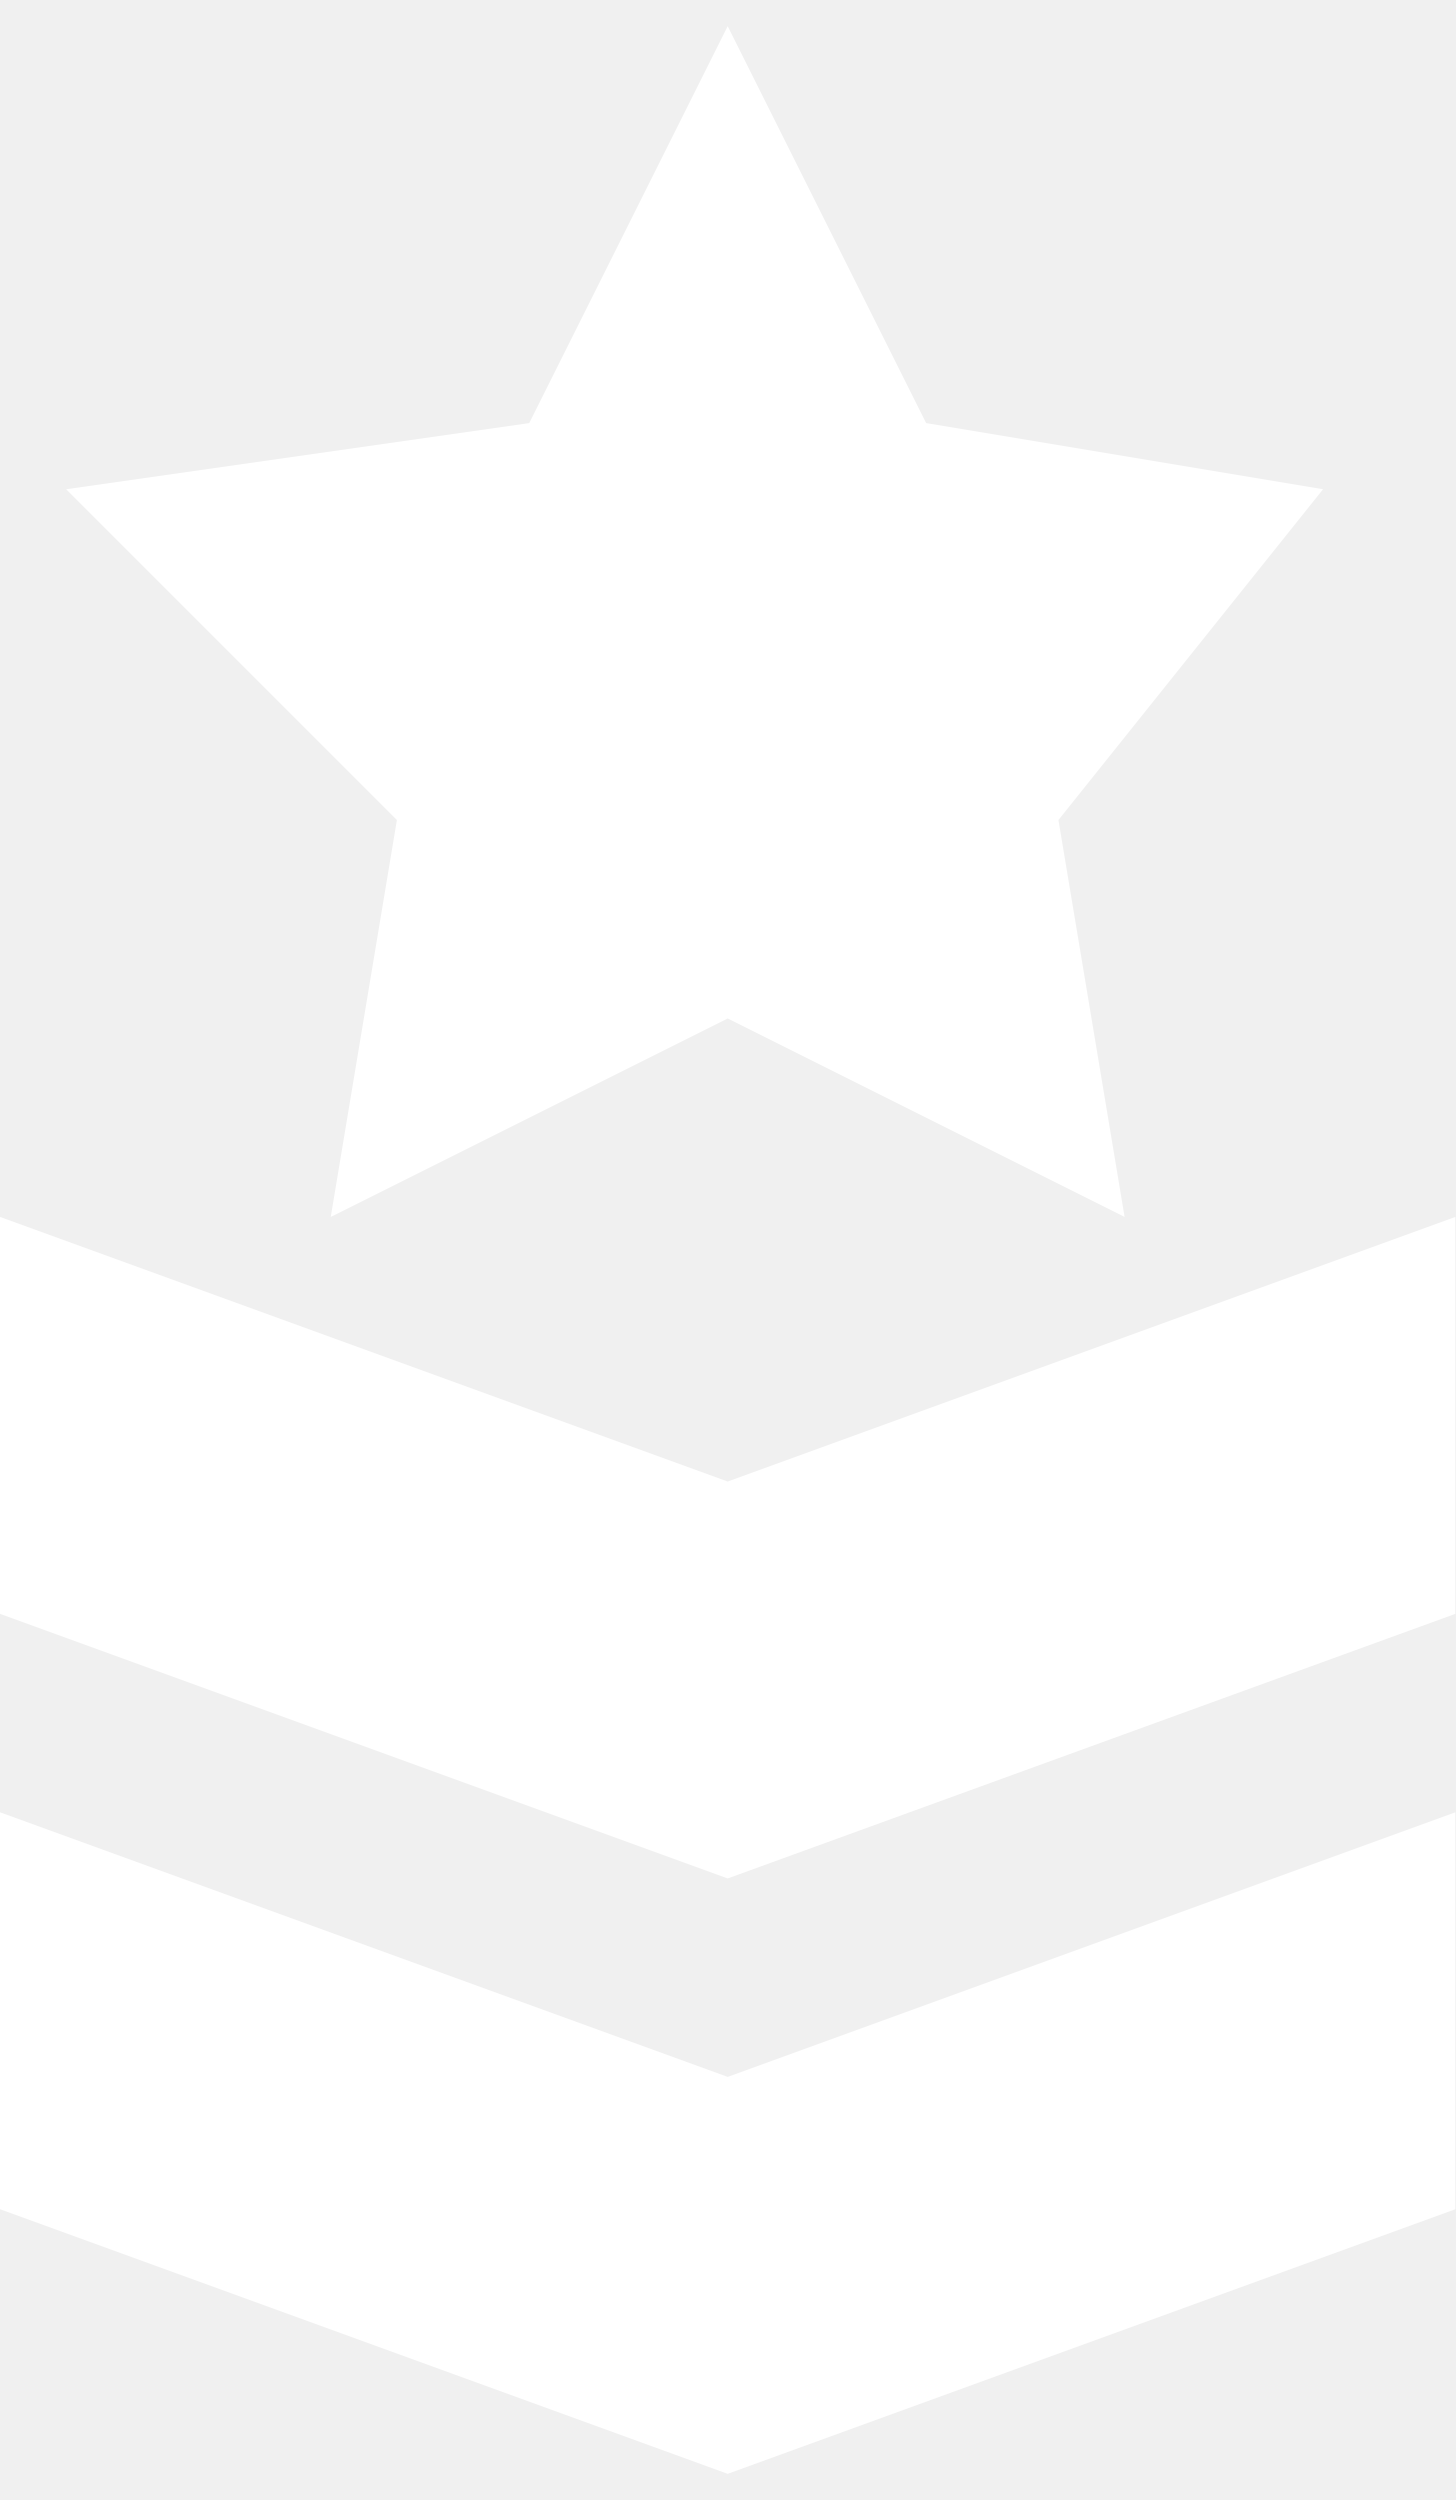
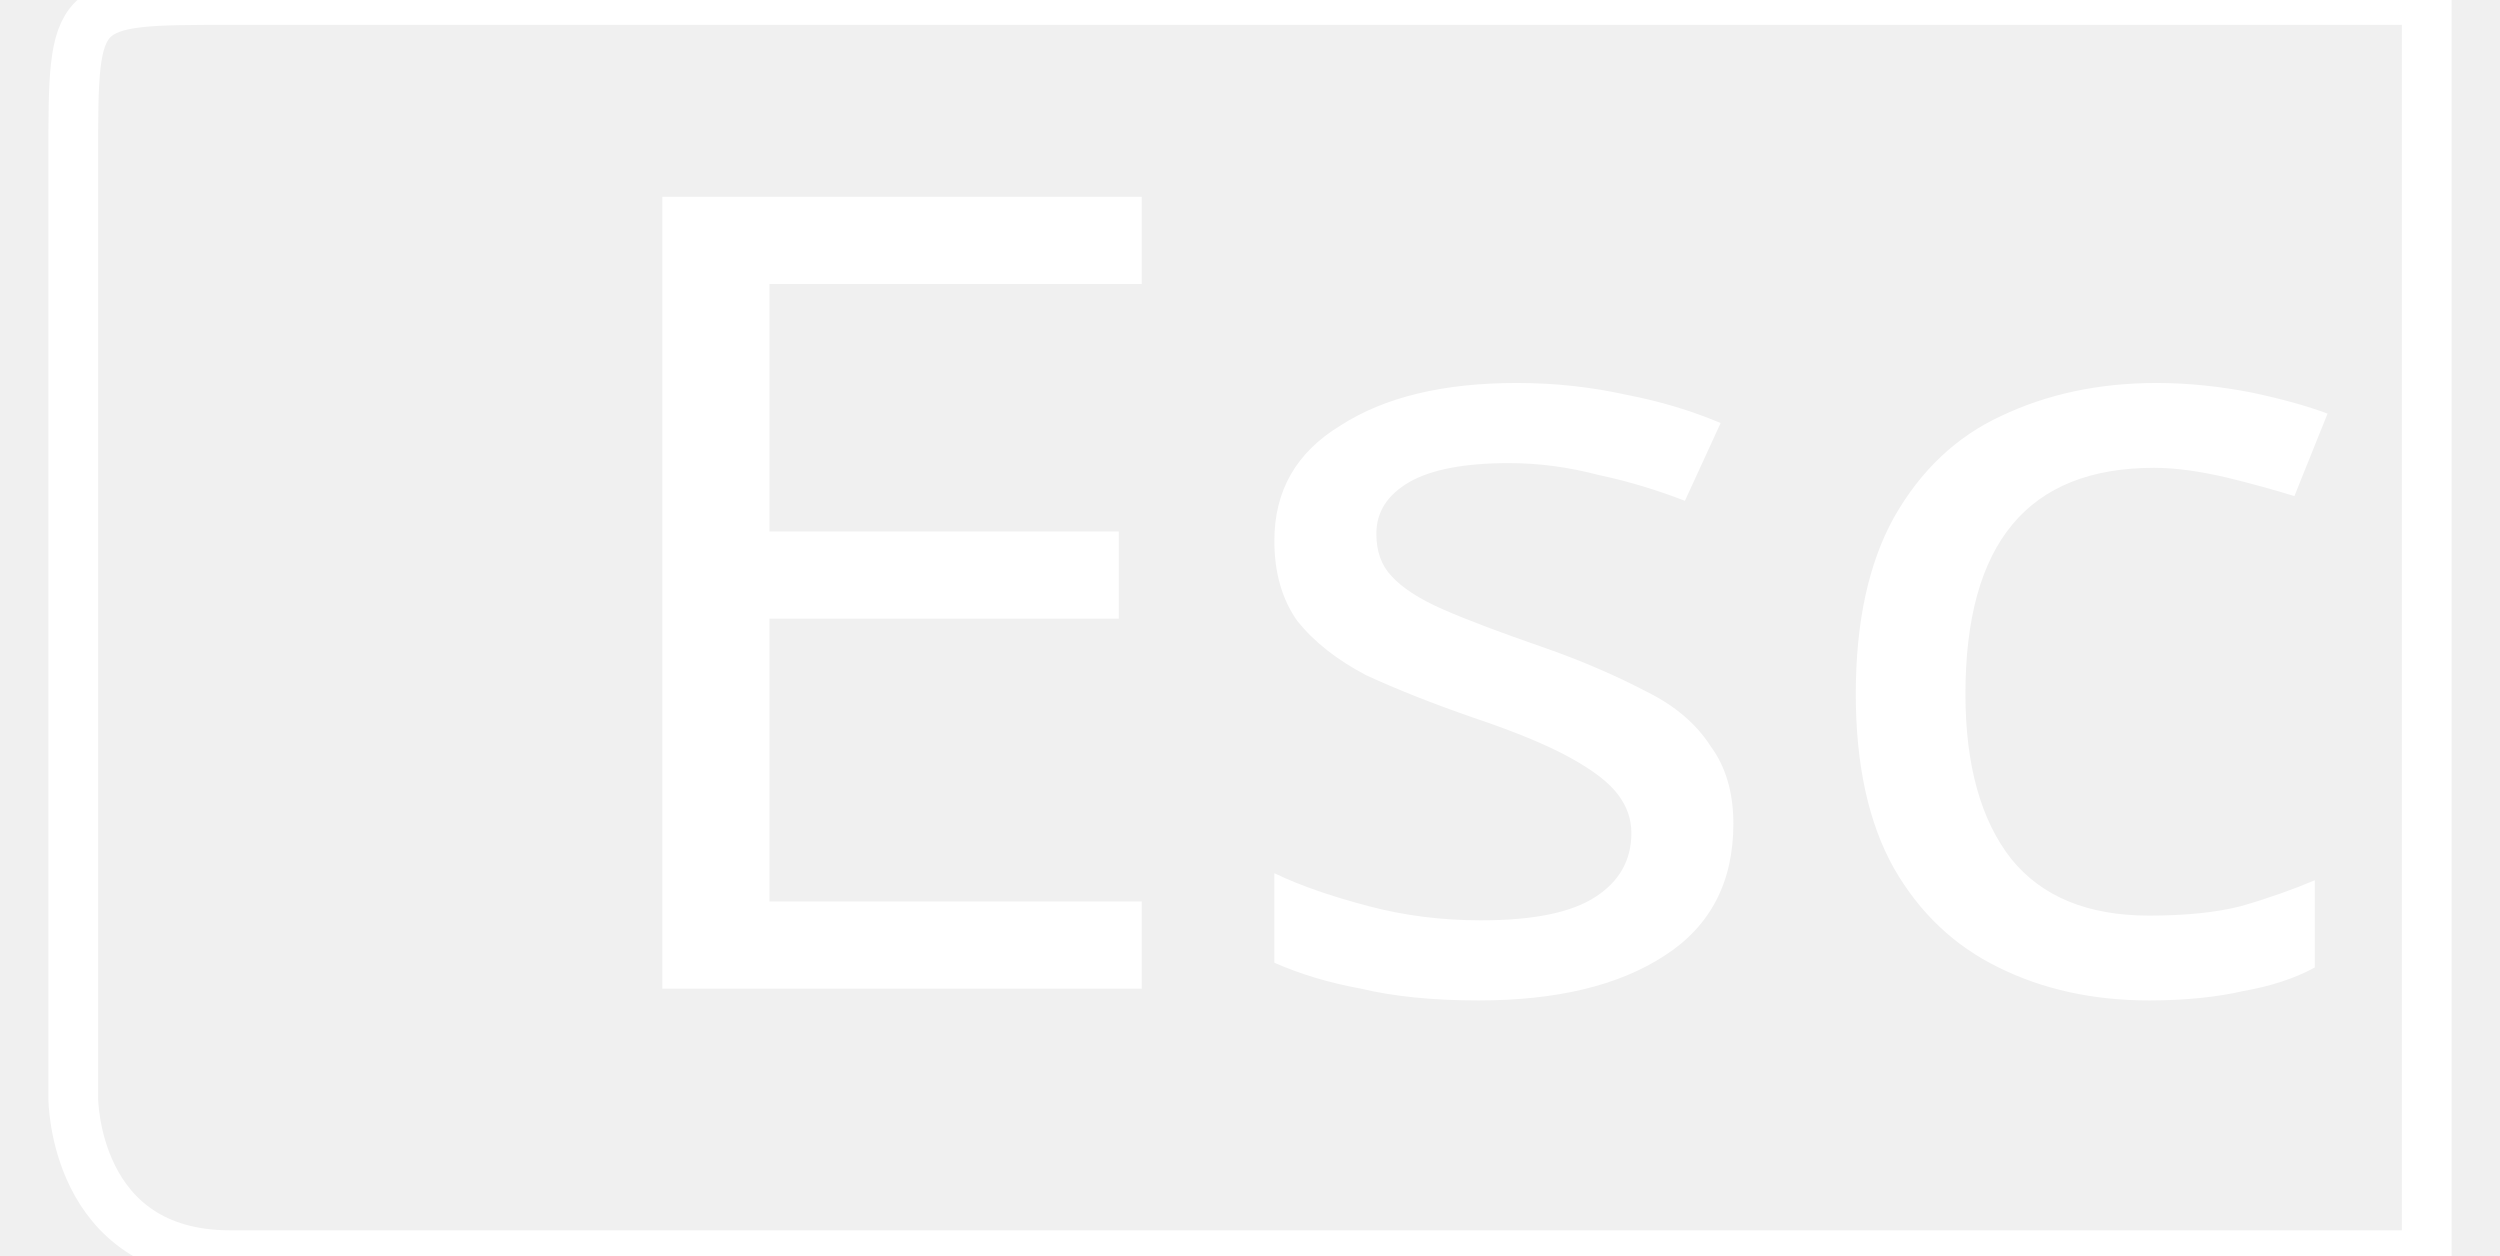
- <svg xmlns="http://www.w3.org/2000/svg" xml:space="preserve" width="326px" height="560px" version="1.1" style="shape-rendering:geometricPrecision; text-rendering:geometricPrecision; image-rendering:optimizeQuality; fill-rule:evenodd; clip-rule:evenodd" viewBox="0 0 22 37">
-   <defs>
-     <style type="text/css">
+ <svg xmlns="http://www.w3.org/2000/svg" xml:space="preserve" width="241px" height="121px" version="1.1" style="shape-rendering:geometricPrecision; text-rendering:geometricPrecision; image-rendering:optimizeQuality; fill-rule:evenodd; clip-rule:evenodd" viewBox="0 0 15 8" id="svg33">
+   <defs id="defs25">
+     <style type="text/css" id="style23">
   
-     .fil0 {fill:white}
+     .str0 {stroke:white;stroke-width:0.317}
+     .fil0 {fill:none}
+     .fil1 {fill:white;fill-rule:nonzero}
   
  </style>
  </defs>
-   <g id="Capa_x0020_1">
-     <path class="fil0" d="M11 31l-11 -4 0 6 11 4 11 -4 0 -6 -11 4zm-6 -13l6 -3 6 3 -1 -6 4 -5 -6 -1 -3 -6 -3 6 -7 1 5 5 -1 6zm-5 6l11 4 11 -4 0 -6 -11 4 -11 -4 0 6z" />
+   <g id="layer1" />
+   <g id="Capa_x0020_1" style="display:inline;opacity:1">
+     <path class="fil0 str0" d="m 1,0 h 14 c 0,0 0,0 0,1 v 6 c 0,0 0,1 0,1 H 1 C 0,8 0,7 0,7 V 1 C 0,0 0,0 1,0 Z" id="path28" />
+     <text xml:space="preserve" style="font-style:normal;font-weight:normal;font-size:7.366px;line-height:1.25;font-family:sans-serif;fill:#ffffff;fill-opacity:1;stroke:none;stroke-width:0.184" x="2.892" y="6.554" id="text1137" transform="scale(1.040205,0.9613489)">
+       <tspan id="tspan1135" style="font-style:normal;font-variant:normal;font-weight:normal;font-stretch:normal;font-size:7.366px;font-family:'Barlow Condensed';-inkscape-font-specification:'Barlow Condensed, Normal';font-variant-ligatures:normal;font-variant-caps:normal;font-variant-numeric:normal;font-variant-east-asian:normal;fill:#ffffff;stroke-width:0.184" x="2.892" y="6.554">Esc</tspan>
+     </text>
  </g>
</svg>
